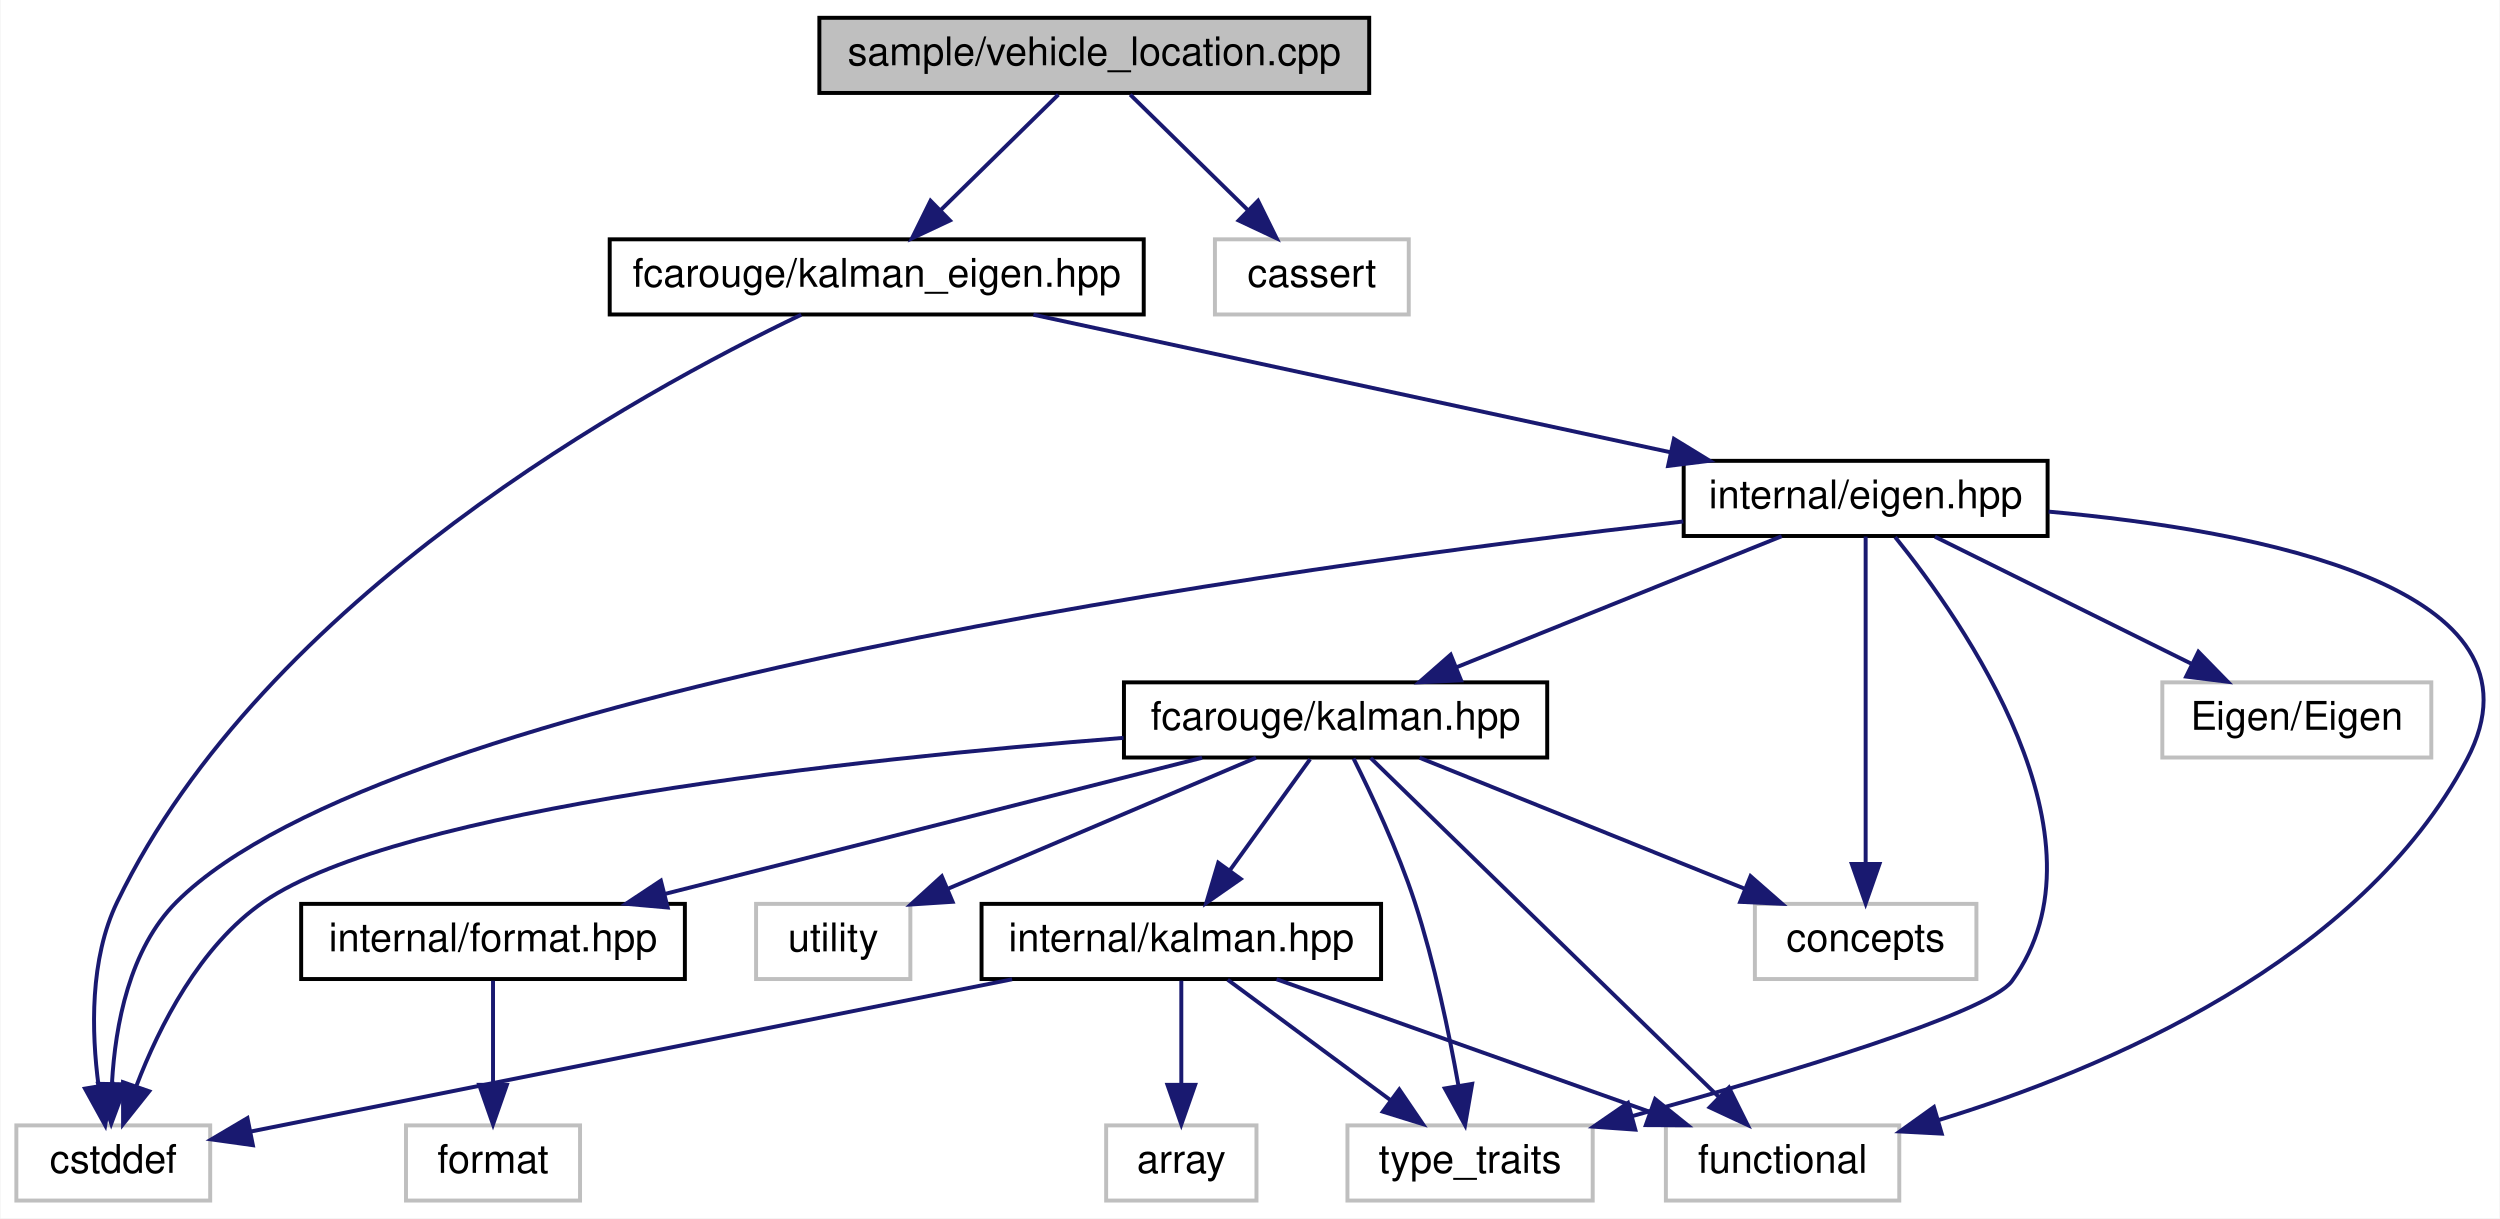
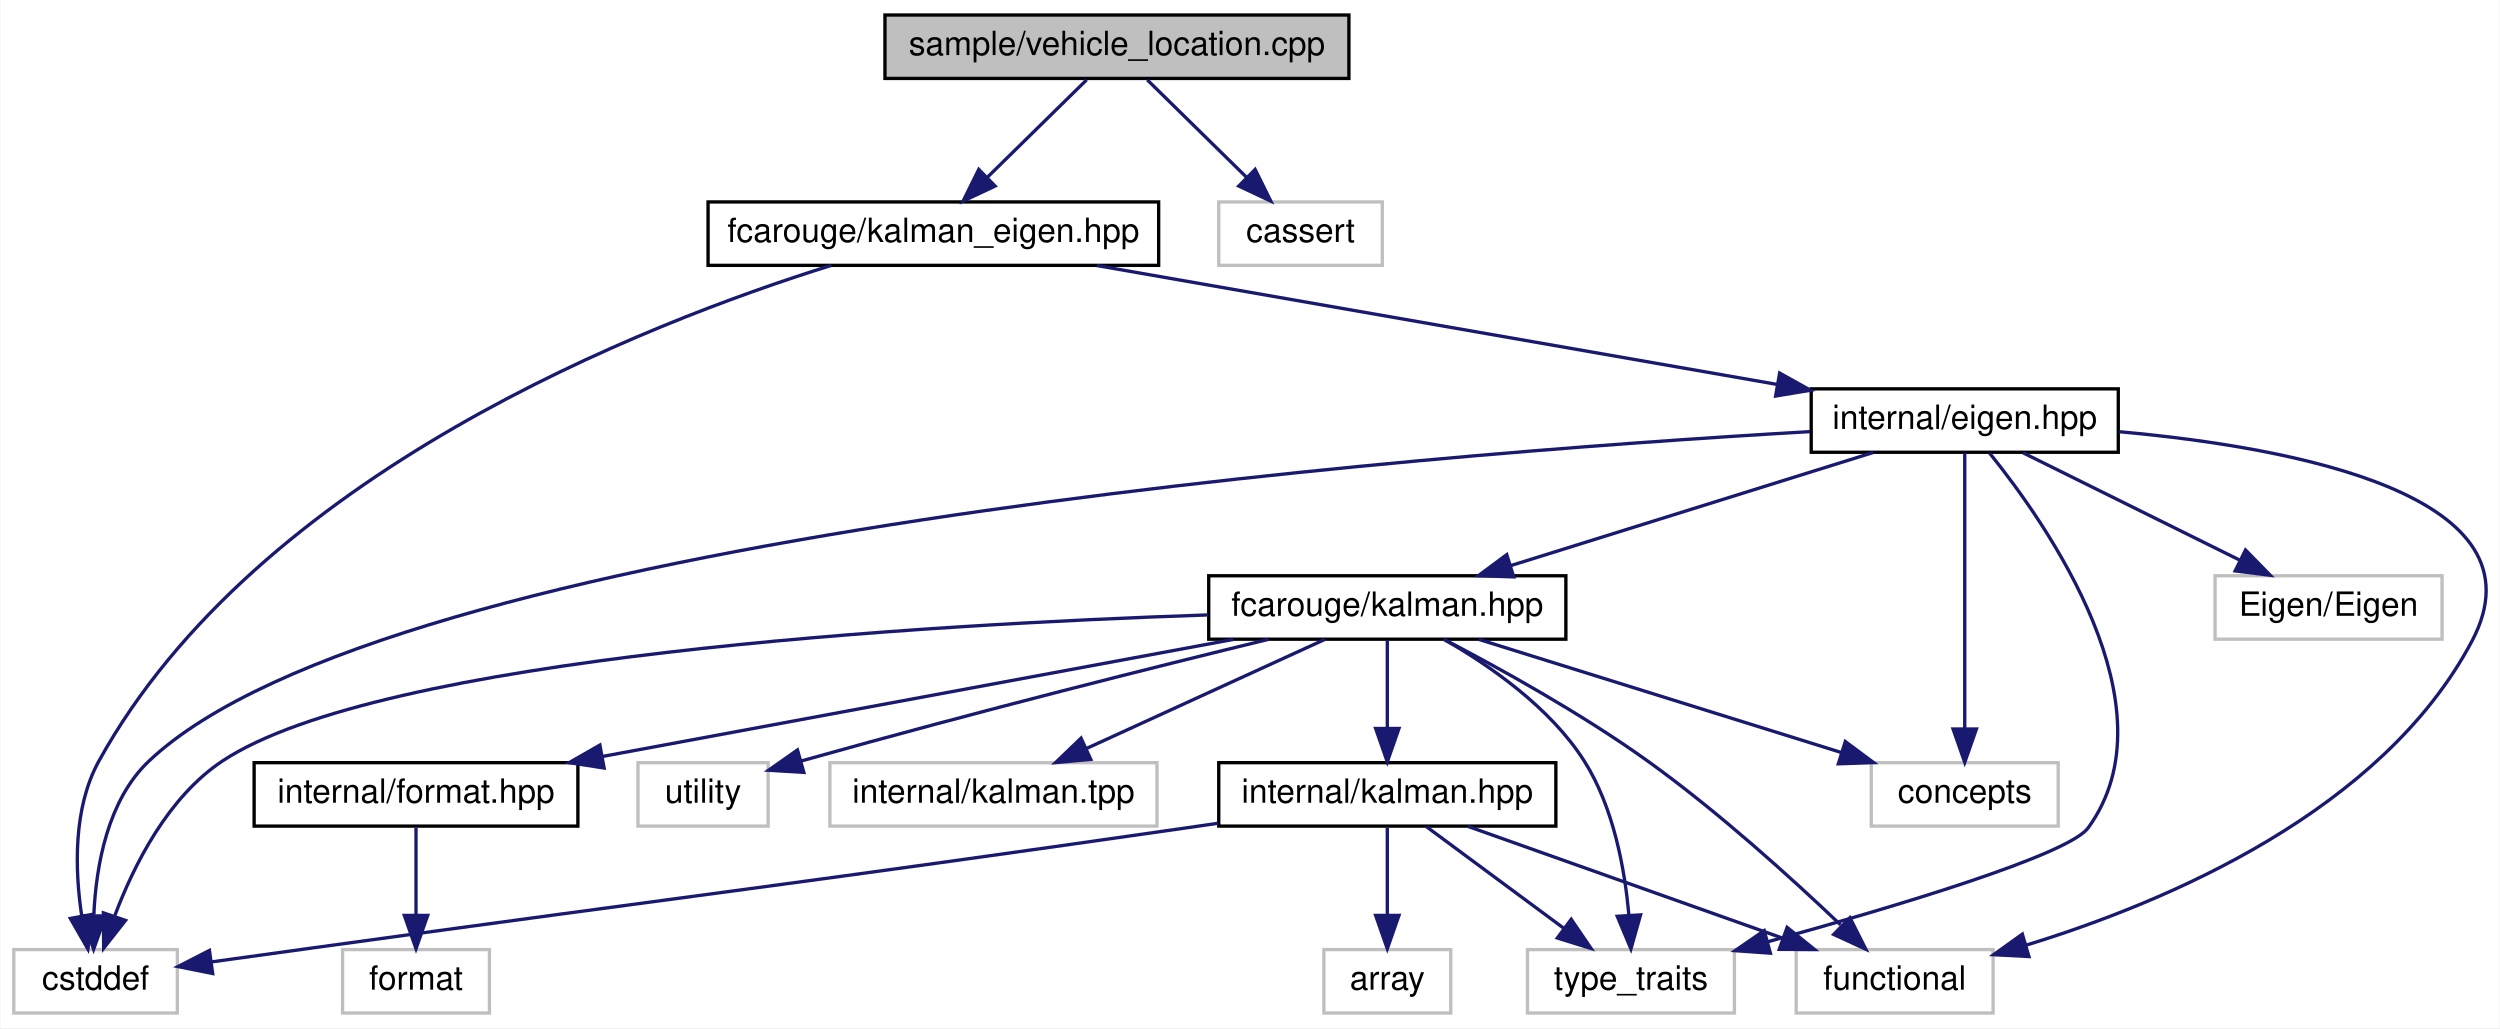
- <svg xmlns="http://www.w3.org/2000/svg" xmlns:xlink="http://www.w3.org/1999/xlink" width="632pt" height="308pt" viewBox="0.00 0.00 631.73 308.00">
+ <svg xmlns="http://www.w3.org/2000/svg" xmlns:xlink="http://www.w3.org/1999/xlink" width="749pt" height="308pt" viewBox="0.00 0.00 748.73 308.00">
  <g id="graph0" class="graph" transform="scale(1 1) rotate(0) translate(4 304)">
-     <polygon fill="white" stroke="transparent" points="-4,4 -4,-304 627.73,-304 627.73,4 -4,4" />
+     <polygon fill="white" stroke="transparent" points="-4,4 -4,-304 744.73,-304 744.73,4 -4,4" />
    <g id="node1" class="node">
      <g id="a_node1">
        <a xlink:title=" ">
-           <polygon fill="#bfbfbf" stroke="black" points="203,-280.5 203,-299.5 342,-299.5 342,-280.5 203,-280.5" />
-           <text text-anchor="middle" x="272.5" y="-287.5" font-family="Helvetica,sans-Serif" font-size="10.00">sample/vehicle_location.cpp</text>
+           <polygon fill="#bfbfbf" stroke="black" points="261,-280.5 261,-299.5 400,-299.5 400,-280.5 261,-280.5" />
+           <text text-anchor="middle" x="330.5" y="-287.5" font-family="Helvetica,sans-Serif" font-size="10.00">sample/vehicle_location.cpp</text>
        </a>
      </g>
    </g>
    <g id="node2" class="node">
      <g id="a_node2">
        <a xlink:href="kalman__eigen_8hpp.xhtml" target="_top" xlink:title="Kalman operation for Eigen 3 types.">
-           <polygon fill="white" stroke="black" points="150,-224.5 150,-243.5 285,-243.5 285,-224.5 150,-224.5" />
-           <text text-anchor="middle" x="217.5" y="-231.5" font-family="Helvetica,sans-Serif" font-size="10.00">fcarouge/kalman_eigen.hpp</text>
+           <polygon fill="white" stroke="black" points="208,-224.5 208,-243.5 343,-243.5 343,-224.5 208,-224.5" />
+           <text text-anchor="middle" x="275.5" y="-231.5" font-family="Helvetica,sans-Serif" font-size="10.00">fcarouge/kalman_eigen.hpp</text>
        </a>
      </g>
    </g>
    <g id="edge1" class="edge">
-       <path fill="none" stroke="midnightblue" d="M263.42,-280.08C255.33,-272.14 243.3,-260.34 233.59,-250.8" />
-       <polygon fill="midnightblue" stroke="midnightblue" points="236,-248.26 226.41,-243.75 231.1,-253.25 236,-248.26" />
-     </g>
-     <g id="node15" class="node">
-       <g id="a_node15">
-         <a xlink:title=" ">
-           <polygon fill="white" stroke="#bfbfbf" points="303,-224.5 303,-243.5 352,-243.5 352,-224.5 303,-224.5" />
-           <text text-anchor="middle" x="327.5" y="-231.5" font-family="Helvetica,sans-Serif" font-size="10.00">cassert</text>
-         </a>
-       </g>
-     </g>
-     <g id="edge22" class="edge">
-       <path fill="none" stroke="midnightblue" d="M281.58,-280.08C289.67,-272.14 301.7,-260.34 311.41,-250.8" />
-       <polygon fill="midnightblue" stroke="midnightblue" points="313.9,-253.25 318.59,-243.75 309,-248.26 313.9,-253.25" />
+       <path fill="none" stroke="midnightblue" d="M321.42,-280.08C313.33,-272.14 301.3,-260.34 291.59,-250.8" />
+       <polygon fill="midnightblue" stroke="midnightblue" points="294,-248.26 284.41,-243.75 289.1,-253.25 294,-248.26" />
+     </g>
+     <g id="node16" class="node">
+       <g id="a_node16">
+         <a xlink:title=" ">
+           <polygon fill="white" stroke="#bfbfbf" points="361,-224.5 361,-243.5 410,-243.5 410,-224.5 361,-224.5" />
+           <text text-anchor="middle" x="385.5" y="-231.5" font-family="Helvetica,sans-Serif" font-size="10.00">cassert</text>
+         </a>
+       </g>
+     </g>
+     <g id="edge23" class="edge">
+       <path fill="none" stroke="midnightblue" d="M339.58,-280.08C347.67,-272.14 359.7,-260.34 369.41,-250.8" />
+       <polygon fill="midnightblue" stroke="midnightblue" points="371.9,-253.25 376.59,-243.75 367,-248.26 371.9,-253.25" />
    </g>
    <g id="node3" class="node">
      <g id="a_node3">
        <a xlink:href="eigen_8hpp.xhtml" target="_top" xlink:title=" ">
-           <polygon fill="white" stroke="black" points="421.5,-168.5 421.5,-187.5 513.5,-187.5 513.5,-168.5 421.5,-168.5" />
-           <text text-anchor="middle" x="467.5" y="-175.5" font-family="Helvetica,sans-Serif" font-size="10.00">internal/eigen.hpp</text>
+           <polygon fill="white" stroke="black" points="538.5,-168.5 538.5,-187.5 630.5,-187.5 630.5,-168.5 538.5,-168.5" />
+           <text text-anchor="middle" x="584.5" y="-175.5" font-family="Helvetica,sans-Serif" font-size="10.00">internal/eigen.hpp</text>
        </a>
      </g>
    </g>
    <g id="edge2" class="edge">
-       <path fill="none" stroke="midnightblue" d="M257.11,-224.44C300.73,-215.02 370.9,-199.87 418.08,-189.68" />
-       <polygon fill="midnightblue" stroke="midnightblue" points="419.04,-193.05 428.07,-187.52 417.56,-186.21 419.04,-193.05" />
+       <path fill="none" stroke="midnightblue" d="M324.46,-224.44C379.85,-214.76 469.89,-199.03 528.15,-188.85" />
+       <polygon fill="midnightblue" stroke="midnightblue" points="529.04,-192.24 538.29,-187.08 527.84,-185.35 529.04,-192.24" />
    </g>
    <g id="node9" class="node">
      <g id="a_node9">
        <a xlink:title=" ">
          <polygon fill="white" stroke="#bfbfbf" points="0,-0.5 0,-19.5 49,-19.5 49,-0.5 0,-0.5" />
          <text text-anchor="middle" x="24.5" y="-7.5" font-family="Helvetica,sans-Serif" font-size="10.00">cstddef</text>
        </a>
      </g>
    </g>
-     <g id="edge21" class="edge">
-       <path fill="none" stroke="midnightblue" d="M198.42,-224.44C157.65,-204.96 62.71,-152.95 25.5,-76 18.51,-61.55 18.98,-43.1 20.78,-29.55" />
-       <polygon fill="midnightblue" stroke="midnightblue" points="24.26,-29.96 22.46,-19.52 17.35,-28.8 24.26,-29.96" />
+     <g id="edge22" class="edge">
+       <path fill="none" stroke="midnightblue" d="M244.92,-224.49C189.3,-207.15 72.94,-161.92 25.5,-76 17.74,-61.95 18.29,-43.46 20.32,-29.79" />
+       <polygon fill="midnightblue" stroke="midnightblue" points="23.82,-30.12 22.21,-19.65 16.94,-28.83 23.82,-30.12" />
    </g>
    <g id="node4" class="node">
      <g id="a_node4">
        <a xlink:href="kalman_8hpp.xhtml" target="_top" xlink:title="The main Kalman filter class.">
-           <polygon fill="white" stroke="black" points="280,-112.5 280,-131.5 387,-131.5 387,-112.5 280,-112.5" />
-           <text text-anchor="middle" x="333.5" y="-119.5" font-family="Helvetica,sans-Serif" font-size="10.00">fcarouge/kalman.hpp</text>
+           <polygon fill="white" stroke="black" points="358,-112.5 358,-131.5 465,-131.5 465,-112.5 358,-112.5" />
+           <text text-anchor="middle" x="411.5" y="-119.5" font-family="Helvetica,sans-Serif" font-size="10.00">fcarouge/kalman.hpp</text>
        </a>
      </g>
    </g>
    <g id="edge3" class="edge">
-       <path fill="none" stroke="midnightblue" d="M446.27,-168.44C424.12,-159.52 389.18,-145.44 364.06,-135.32" />
-       <polygon fill="midnightblue" stroke="midnightblue" points="365.22,-132.01 354.63,-131.52 362.6,-138.5 365.22,-132.01" />
-     </g>
-     <g id="edge18" class="edge">
-       <path fill="none" stroke="midnightblue" d="M421.4,-172.17C322.42,-160.87 94.16,-129.53 40.5,-76 28.55,-64.08 25.01,-44.78 24.18,-30.3" />
-       <polygon fill="midnightblue" stroke="midnightblue" points="27.68,-29.88 23.99,-19.95 20.68,-30.01 27.68,-29.88" />
+       <path fill="none" stroke="midnightblue" d="M557.09,-168.44C527.73,-159.28 480.98,-144.69 448.4,-134.52" />
+       <polygon fill="midnightblue" stroke="midnightblue" points="449.37,-131.16 438.78,-131.52 447.29,-137.84 449.37,-131.16" />
+     </g>
+     <g id="edge19" class="edge">
+       <path fill="none" stroke="midnightblue" d="M538.16,-174.69C420.11,-167.87 112.37,-143.83 40.5,-76 28.1,-64.29 24.66,-44.65 23.98,-30.01" />
+       <polygon fill="midnightblue" stroke="midnightblue" points="27.48,-29.57 23.91,-19.59 20.48,-29.62 27.48,-29.57" />
    </g>
    <g id="node10" class="node">
      <g id="a_node10">
        <a xlink:title=" ">
-           <polygon fill="white" stroke="#bfbfbf" points="417,-0.5 417,-19.5 476,-19.5 476,-0.5 417,-0.5" />
-           <text text-anchor="middle" x="446.5" y="-7.5" font-family="Helvetica,sans-Serif" font-size="10.00">functional</text>
-         </a>
-       </g>
-     </g>
-     <g id="edge19" class="edge">
-       <path fill="none" stroke="midnightblue" d="M513.76,-174.66C566.46,-169.91 642.48,-155.53 619.5,-112 592.59,-61.04 528.03,-33.73 485.83,-20.81" />
-       <polygon fill="midnightblue" stroke="midnightblue" points="486.73,-17.42 476.15,-17.97 484.76,-24.14 486.73,-17.42" />
+           <polygon fill="white" stroke="#bfbfbf" points="534,-0.5 534,-19.5 593,-19.5 593,-0.5 534,-0.5" />
+           <text text-anchor="middle" x="563.5" y="-7.5" font-family="Helvetica,sans-Serif" font-size="10.00">functional</text>
+         </a>
+       </g>
+     </g>
+     <g id="edge20" class="edge">
+       <path fill="none" stroke="midnightblue" d="M630.76,-174.66C683.46,-169.91 759.48,-155.53 736.5,-112 709.59,-61.04 645.03,-33.73 602.83,-20.81" />
+       <polygon fill="midnightblue" stroke="midnightblue" points="603.73,-17.42 593.15,-17.97 601.76,-24.14 603.73,-17.42" />
    </g>
    <g id="node11" class="node">
      <g id="a_node11">
        <a xlink:title=" ">
-           <polygon fill="white" stroke="#bfbfbf" points="336.5,-0.5 336.5,-19.5 398.5,-19.5 398.5,-0.5 336.5,-0.5" />
-           <text text-anchor="middle" x="367.5" y="-7.5" font-family="Helvetica,sans-Serif" font-size="10.00">type_traits</text>
-         </a>
-       </g>
-     </g>
-     <g id="edge20" class="edge">
-       <path fill="none" stroke="midnightblue" d="M474.96,-168.23C492.06,-147.04 530.65,-92.12 504.5,-56 498.64,-47.9 446.76,-32.39 408.57,-21.87" />
-       <polygon fill="midnightblue" stroke="midnightblue" points="409.27,-18.43 398.7,-19.18 407.42,-25.19 409.27,-18.43" />
+           <polygon fill="white" stroke="#bfbfbf" points="453.5,-0.5 453.5,-19.5 515.5,-19.5 515.5,-0.5 453.5,-0.5" />
+           <text text-anchor="middle" x="484.5" y="-7.5" font-family="Helvetica,sans-Serif" font-size="10.00">type_traits</text>
+         </a>
+       </g>
+     </g>
+     <g id="edge21" class="edge">
+       <path fill="none" stroke="midnightblue" d="M591.96,-168.23C609.06,-147.04 647.65,-92.12 621.5,-56 615.64,-47.9 563.76,-32.39 525.57,-21.87" />
+       <polygon fill="midnightblue" stroke="midnightblue" points="526.27,-18.43 515.7,-19.18 524.42,-25.19 526.27,-18.43" />
    </g>
    <g id="node12" class="node">
      <g id="a_node12">
        <a xlink:title=" ">
-           <polygon fill="white" stroke="#bfbfbf" points="439.5,-56.5 439.5,-75.5 495.5,-75.5 495.5,-56.5 439.5,-56.5" />
-           <text text-anchor="middle" x="467.5" y="-63.5" font-family="Helvetica,sans-Serif" font-size="10.00">concepts</text>
+           <polygon fill="white" stroke="#bfbfbf" points="556.5,-56.5 556.5,-75.5 612.5,-75.5 612.5,-56.5 556.5,-56.5" />
+           <text text-anchor="middle" x="584.5" y="-63.5" font-family="Helvetica,sans-Serif" font-size="10.00">concepts</text>
+         </a>
+       </g>
+     </g>
+     <g id="edge18" class="edge">
+       <path fill="none" stroke="midnightblue" d="M584.5,-168.37C584.5,-150.62 584.5,-109.67 584.5,-85.6" />
+       <polygon fill="midnightblue" stroke="midnightblue" points="588,-85.59 584.5,-75.59 581,-85.59 588,-85.59" />
+     </g>
+     <g id="node15" class="node">
+       <g id="a_node15">
+         <a xlink:title=" ">
+           <polygon fill="white" stroke="#bfbfbf" points="659.5,-112.5 659.5,-131.5 727.5,-131.5 727.5,-112.5 659.5,-112.5" />
+           <text text-anchor="middle" x="693.5" y="-119.5" font-family="Helvetica,sans-Serif" font-size="10.00">Eigen/Eigen</text>
        </a>
      </g>
    </g>
    <g id="edge17" class="edge">
-       <path fill="none" stroke="midnightblue" d="M467.5,-168.37C467.5,-150.62 467.5,-109.67 467.5,-85.6" />
-       <polygon fill="midnightblue" stroke="midnightblue" points="471,-85.59 467.5,-75.59 464,-85.59 471,-85.59" />
-     </g>
-     <g id="node14" class="node">
-       <g id="a_node14">
-         <a xlink:title=" ">
-           <polygon fill="white" stroke="#bfbfbf" points="542.5,-112.5 542.5,-131.5 610.5,-131.5 610.5,-112.5 542.5,-112.5" />
-           <text text-anchor="middle" x="576.5" y="-119.5" font-family="Helvetica,sans-Serif" font-size="10.00">Eigen/Eigen</text>
-         </a>
-       </g>
-     </g>
-     <g id="edge16" class="edge">
-       <path fill="none" stroke="midnightblue" d="M485.01,-168.32C502.57,-159.62 529.83,-146.12 550.03,-136.11" />
-       <polygon fill="midnightblue" stroke="midnightblue" points="551.62,-139.23 559.03,-131.65 548.52,-132.96 551.62,-139.23" />
+       <path fill="none" stroke="midnightblue" d="M602.01,-168.32C619.57,-159.62 646.83,-146.12 667.03,-136.11" />
+       <polygon fill="midnightblue" stroke="midnightblue" points="668.62,-139.23 676.03,-131.65 665.52,-132.96 668.62,-139.23" />
    </g>
    <g id="node5" class="node">
      <g id="a_node5">
        <a xlink:href="format_8hpp.xhtml" target="_top" xlink:title=" ">
          <polygon fill="white" stroke="black" points="72,-56.5 72,-75.5 169,-75.5 169,-56.5 72,-56.5" />
          <text text-anchor="middle" x="120.5" y="-63.5" font-family="Helvetica,sans-Serif" font-size="10.00">internal/format.hpp</text>
        </a>
      </g>
    </g>
    <g id="edge4" class="edge">
-       <path fill="none" stroke="midnightblue" d="M299.75,-112.44C262.98,-103.12 204.05,-88.18 163.88,-78" />
-       <polygon fill="midnightblue" stroke="midnightblue" points="164.65,-74.58 154.09,-75.52 162.93,-81.37 164.65,-74.58" />
+       <path fill="none" stroke="midnightblue" d="M365.39,-112.44C314.09,-102.92 231.23,-87.55 176.31,-77.36" />
+       <polygon fill="midnightblue" stroke="midnightblue" points="176.86,-73.9 166.39,-75.52 175.59,-80.78 176.86,-73.9" />
    </g>
    <g id="node7" class="node">
      <g id="a_node7">
        <a xlink:href="internal_2kalman_8hpp.xhtml" target="_top" xlink:title=" ">
-           <polygon fill="white" stroke="black" points="244,-56.5 244,-75.5 345,-75.5 345,-56.5 244,-56.5" />
-           <text text-anchor="middle" x="294.5" y="-63.5" font-family="Helvetica,sans-Serif" font-size="10.00">internal/kalman.hpp</text>
+           <polygon fill="white" stroke="black" points="361,-56.5 361,-75.5 462,-75.5 462,-56.5 361,-56.5" />
+           <text text-anchor="middle" x="411.5" y="-63.5" font-family="Helvetica,sans-Serif" font-size="10.00">internal/kalman.hpp</text>
        </a>
      </g>
    </g>
    <g id="edge6" class="edge">
-       <path fill="none" stroke="midnightblue" d="M327.06,-112.08C321.55,-104.46 313.47,-93.26 306.74,-83.94" />
-       <polygon fill="midnightblue" stroke="midnightblue" points="309.51,-81.81 300.82,-75.75 303.84,-85.91 309.51,-81.81" />
+       <path fill="none" stroke="midnightblue" d="M411.5,-112.08C411.5,-105.01 411.5,-94.86 411.5,-85.99" />
+       <polygon fill="midnightblue" stroke="midnightblue" points="415,-85.75 411.5,-75.75 408,-85.75 415,-85.75" />
    </g>
    <g id="edge12" class="edge">
-       <path fill="none" stroke="midnightblue" d="M279.89,-117.47C211.21,-112.04 96.92,-99.71 62.5,-76 46.39,-64.9 36.13,-44.56 30.38,-29.58" />
-       <polygon fill="midnightblue" stroke="midnightblue" points="33.58,-28.12 26.98,-19.83 26.97,-30.42 33.58,-28.12" />
+       <path fill="none" stroke="midnightblue" d="M357.77,-119.77C272.2,-116.89 109.8,-107.33 62.5,-76 46.19,-65.2 35.96,-44.81 30.28,-29.73" />
+       <polygon fill="midnightblue" stroke="midnightblue" points="33.47,-28.24 26.92,-19.91 26.84,-30.51 33.47,-28.24" />
    </g>
    <g id="edge13" class="edge">
-       <path fill="none" stroke="midnightblue" d="M342.37,-112.37C361.35,-93.89 406.14,-50.29 430.33,-26.74" />
-       <polygon fill="midnightblue" stroke="midnightblue" points="432.95,-29.07 437.67,-19.59 428.07,-24.06 432.95,-29.07" />
+       <path fill="none" stroke="midnightblue" d="M428.52,-112.43C444.73,-103.99 469.55,-90.3 489.5,-76 510.64,-60.84 532.79,-40.74 547.28,-26.93" />
+       <polygon fill="midnightblue" stroke="midnightblue" points="550.1,-29.07 554.87,-19.61 545.24,-24.04 550.1,-29.07" />
    </g>
    <g id="edge14" class="edge">
-       <path fill="none" stroke="midnightblue" d="M338.04,-112.25C342.51,-103.33 349.26,-89.01 353.5,-76 358.48,-60.72 362.19,-42.84 364.53,-29.7" />
-       <polygon fill="midnightblue" stroke="midnightblue" points="368.03,-30 366.23,-19.56 361.12,-28.84 368.03,-30" />
+       <path fill="none" stroke="midnightblue" d="M428.41,-112.48C441.91,-104.79 460.21,-92.2 470.5,-76 479.3,-62.14 482.64,-43.63 483.88,-29.9" />
+       <polygon fill="midnightblue" stroke="midnightblue" points="487.38,-29.9 484.49,-19.71 480.39,-29.48 487.38,-29.9" />
    </g>
    <g id="edge11" class="edge">
-       <path fill="none" stroke="midnightblue" d="M354.73,-112.44C376.88,-103.52 411.82,-89.44 436.94,-79.32" />
-       <polygon fill="midnightblue" stroke="midnightblue" points="438.4,-82.5 446.37,-75.52 435.78,-76.01 438.4,-82.5" />
+       <path fill="none" stroke="midnightblue" d="M438.91,-112.44C468.27,-103.28 515.02,-88.69 547.6,-78.52" />
+       <polygon fill="midnightblue" stroke="midnightblue" points="548.71,-81.84 557.22,-75.52 546.63,-75.16 548.71,-81.84" />
    </g>
    <g id="node13" class="node">
      <g id="a_node13">
        <a xlink:title=" ">
          <polygon fill="white" stroke="#bfbfbf" points="187,-56.5 187,-75.5 226,-75.5 226,-56.5 187,-56.5" />
          <text text-anchor="middle" x="206.5" y="-63.5" font-family="Helvetica,sans-Serif" font-size="10.00">utility</text>
        </a>
      </g>
    </g>
    <g id="edge15" class="edge">
-       <path fill="none" stroke="midnightblue" d="M313.38,-112.44C292.35,-103.5 259.18,-89.4 235.37,-79.27" />
-       <polygon fill="midnightblue" stroke="midnightblue" points="236.68,-76.03 226.11,-75.34 233.95,-82.47 236.68,-76.03" />
+       <path fill="none" stroke="midnightblue" d="M375.96,-112.47C342.33,-104.28 290.23,-91.27 235.92,-76.01" />
+       <polygon fill="midnightblue" stroke="midnightblue" points="236.69,-72.59 226.12,-73.23 234.79,-79.32 236.69,-72.59" />
+     </g>
+     <g id="node14" class="node">
+       <g id="a_node14">
+         <a xlink:title=" ">
+           <polygon fill="white" stroke="#bfbfbf" points="244.5,-56.5 244.5,-75.5 342.5,-75.5 342.5,-56.5 244.5,-56.5" />
+           <text text-anchor="middle" x="293.5" y="-63.5" font-family="Helvetica,sans-Serif" font-size="10.00">internal/kalman.tpp</text>
+         </a>
+       </g>
+     </g>
+     <g id="edge16" class="edge">
+       <path fill="none" stroke="midnightblue" d="M392.8,-112.44C373.56,-103.64 343.35,-89.81 321.3,-79.72" />
+       <polygon fill="midnightblue" stroke="midnightblue" points="322.66,-76.5 312.11,-75.52 319.75,-82.86 322.66,-76.5" />
    </g>
    <g id="node6" class="node">
      <g id="a_node6">
        <a xlink:title=" ">
          <polygon fill="white" stroke="#bfbfbf" points="98.5,-0.5 98.5,-19.5 142.5,-19.5 142.5,-0.5 98.5,-0.5" />
          <text text-anchor="middle" x="120.5" y="-7.5" font-family="Helvetica,sans-Serif" font-size="10.00">format</text>
        </a>
      </g>
    </g>
    <g id="edge5" class="edge">
      <path fill="none" stroke="midnightblue" d="M120.5,-56.08C120.5,-49.01 120.5,-38.86 120.5,-29.99" />
      <polygon fill="midnightblue" stroke="midnightblue" points="124,-29.75 120.5,-19.75 117,-29.75 124,-29.75" />
    </g>
    <g id="node8" class="node">
      <g id="a_node8">
        <a xlink:title=" ">
-           <polygon fill="white" stroke="#bfbfbf" points="275.5,-0.5 275.5,-19.5 313.5,-19.5 313.5,-0.5 275.5,-0.5" />
-           <text text-anchor="middle" x="294.5" y="-7.5" font-family="Helvetica,sans-Serif" font-size="10.00">array</text>
+           <polygon fill="white" stroke="#bfbfbf" points="392.5,-0.5 392.5,-19.5 430.5,-19.5 430.5,-0.5 392.5,-0.5" />
+           <text text-anchor="middle" x="411.5" y="-7.5" font-family="Helvetica,sans-Serif" font-size="10.00">array</text>
        </a>
      </g>
    </g>
    <g id="edge7" class="edge">
-       <path fill="none" stroke="midnightblue" d="M294.5,-56.08C294.5,-49.01 294.5,-38.86 294.5,-29.99" />
-       <polygon fill="midnightblue" stroke="midnightblue" points="298,-29.75 294.5,-19.75 291,-29.75 298,-29.75" />
+       <path fill="none" stroke="midnightblue" d="M411.5,-56.08C411.5,-49.01 411.5,-38.86 411.5,-29.99" />
+       <polygon fill="midnightblue" stroke="midnightblue" points="415,-29.75 411.5,-19.75 408,-29.75 415,-29.75" />
    </g>
    <g id="edge8" class="edge">
-       <path fill="none" stroke="midnightblue" d="M251.72,-56.44C198.41,-45.78 108.36,-27.77 59.15,-17.93" />
-       <polygon fill="midnightblue" stroke="midnightblue" points="59.79,-14.49 49.3,-15.96 58.42,-21.35 59.79,-14.49" />
+       <path fill="none" stroke="midnightblue" d="M360.77,-57.35C357.63,-56.89 354.52,-56.43 351.5,-56 235.16,-39.28 205.94,-36.06 89.5,-20 79.72,-18.65 69.11,-17.18 59.36,-15.83" />
+       <polygon fill="midnightblue" stroke="midnightblue" points="59.58,-12.33 49.19,-14.42 58.62,-19.26 59.58,-12.33" />
    </g>
    <g id="edge9" class="edge">
-       <path fill="none" stroke="midnightblue" d="M318.58,-56.44C344.04,-47.4 384.39,-33.06 412.96,-22.92" />
-       <polygon fill="midnightblue" stroke="midnightblue" points="414.28,-26.16 422.53,-19.52 411.93,-19.57 414.28,-26.16" />
+       <path fill="none" stroke="midnightblue" d="M435.58,-56.44C461.04,-47.4 501.39,-33.06 529.96,-22.92" />
+       <polygon fill="midnightblue" stroke="midnightblue" points="531.28,-26.16 539.53,-19.52 528.93,-19.57 531.28,-26.16" />
    </g>
    <g id="edge10" class="edge">
-       <path fill="none" stroke="midnightblue" d="M306.23,-56.32C317.34,-48.11 334.24,-35.6 347.48,-25.81" />
-       <polygon fill="midnightblue" stroke="midnightblue" points="349.6,-28.59 355.56,-19.83 345.44,-22.97 349.6,-28.59" />
+       <path fill="none" stroke="midnightblue" d="M423.23,-56.32C434.34,-48.11 451.24,-35.6 464.48,-25.81" />
+       <polygon fill="midnightblue" stroke="midnightblue" points="466.6,-28.59 472.56,-19.83 462.44,-22.97 466.6,-28.59" />
    </g>
  </g>
</svg>
